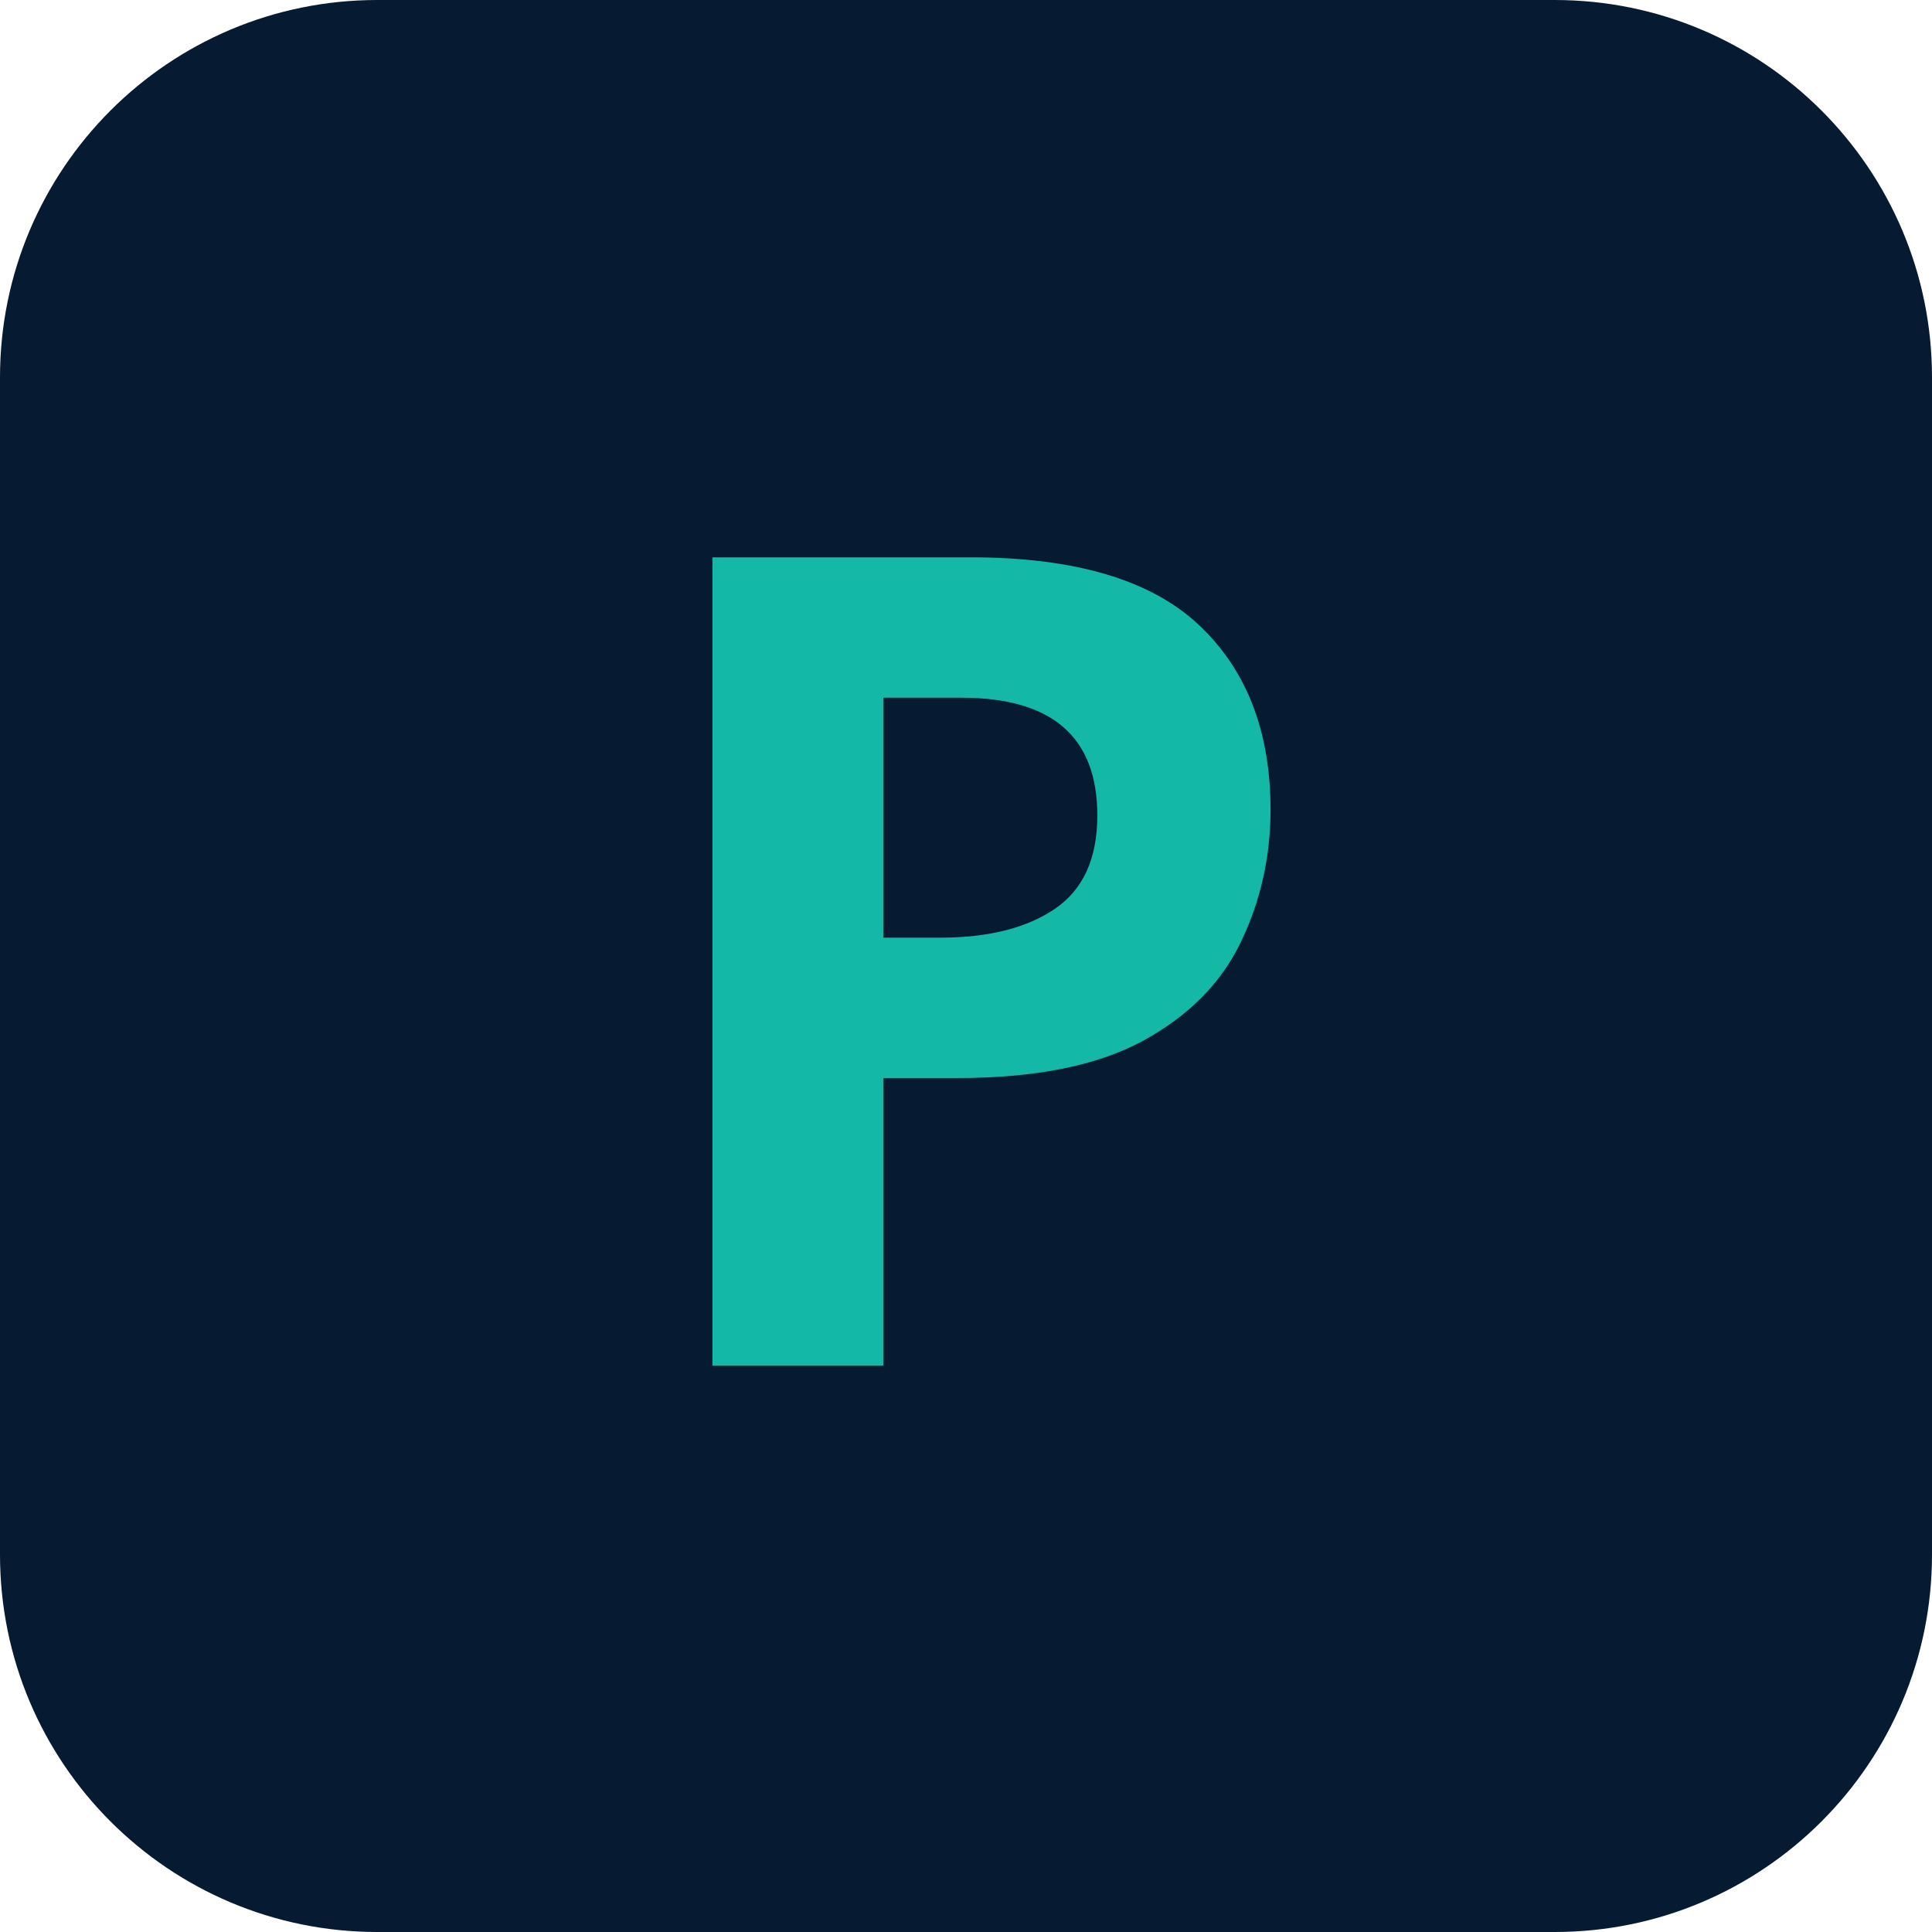
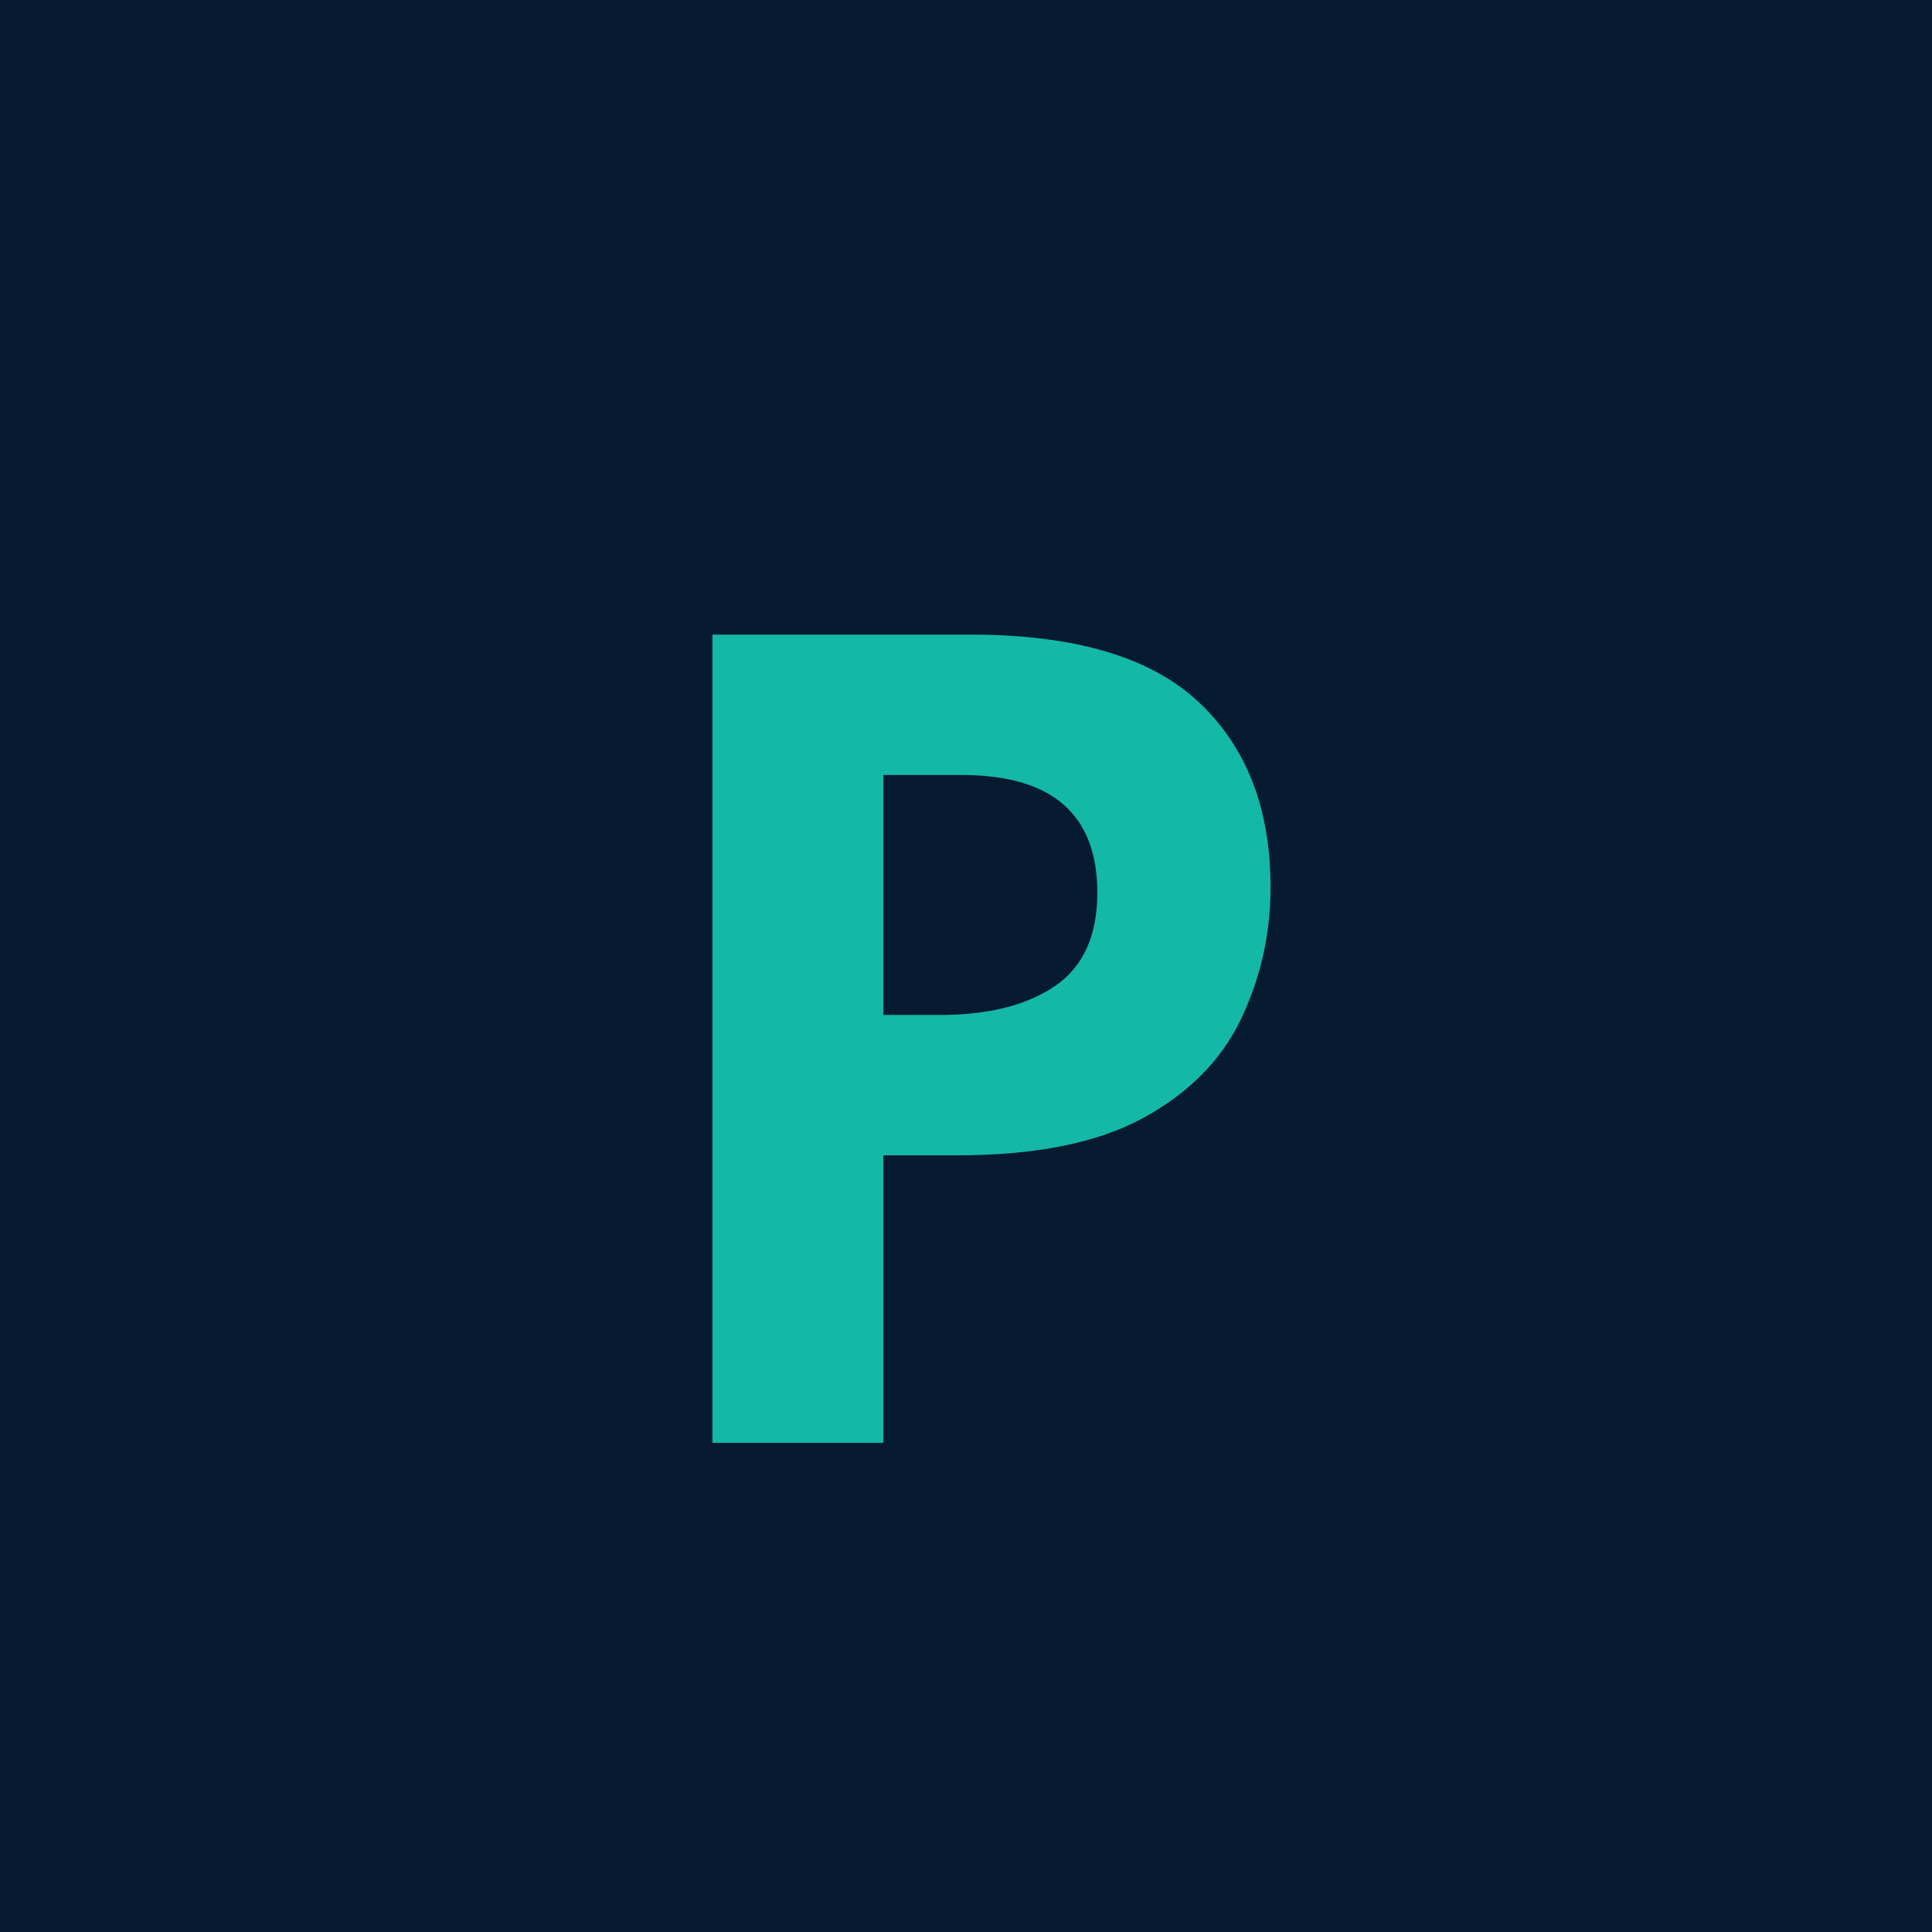
<svg xmlns="http://www.w3.org/2000/svg" viewBox="0 0 512 512">
-   <rect width="512" height="512" fill="#061A32" rx="100" />
-   <text x="50%" y="50%" dominant-baseline="middle" text-anchor="middle" fill="#14B8A6" font-family="sans-serif" font-size="300" font-weight="bold">P</text>
+   <rect width="512" height="512" fill="#061A32" />
+   <text x="50%" y="54%" dominant-baseline="middle" text-anchor="middle" fill="#14B8A6" font-family="sans-serif" font-size="300" font-weight="bold">P</text>
</svg>
